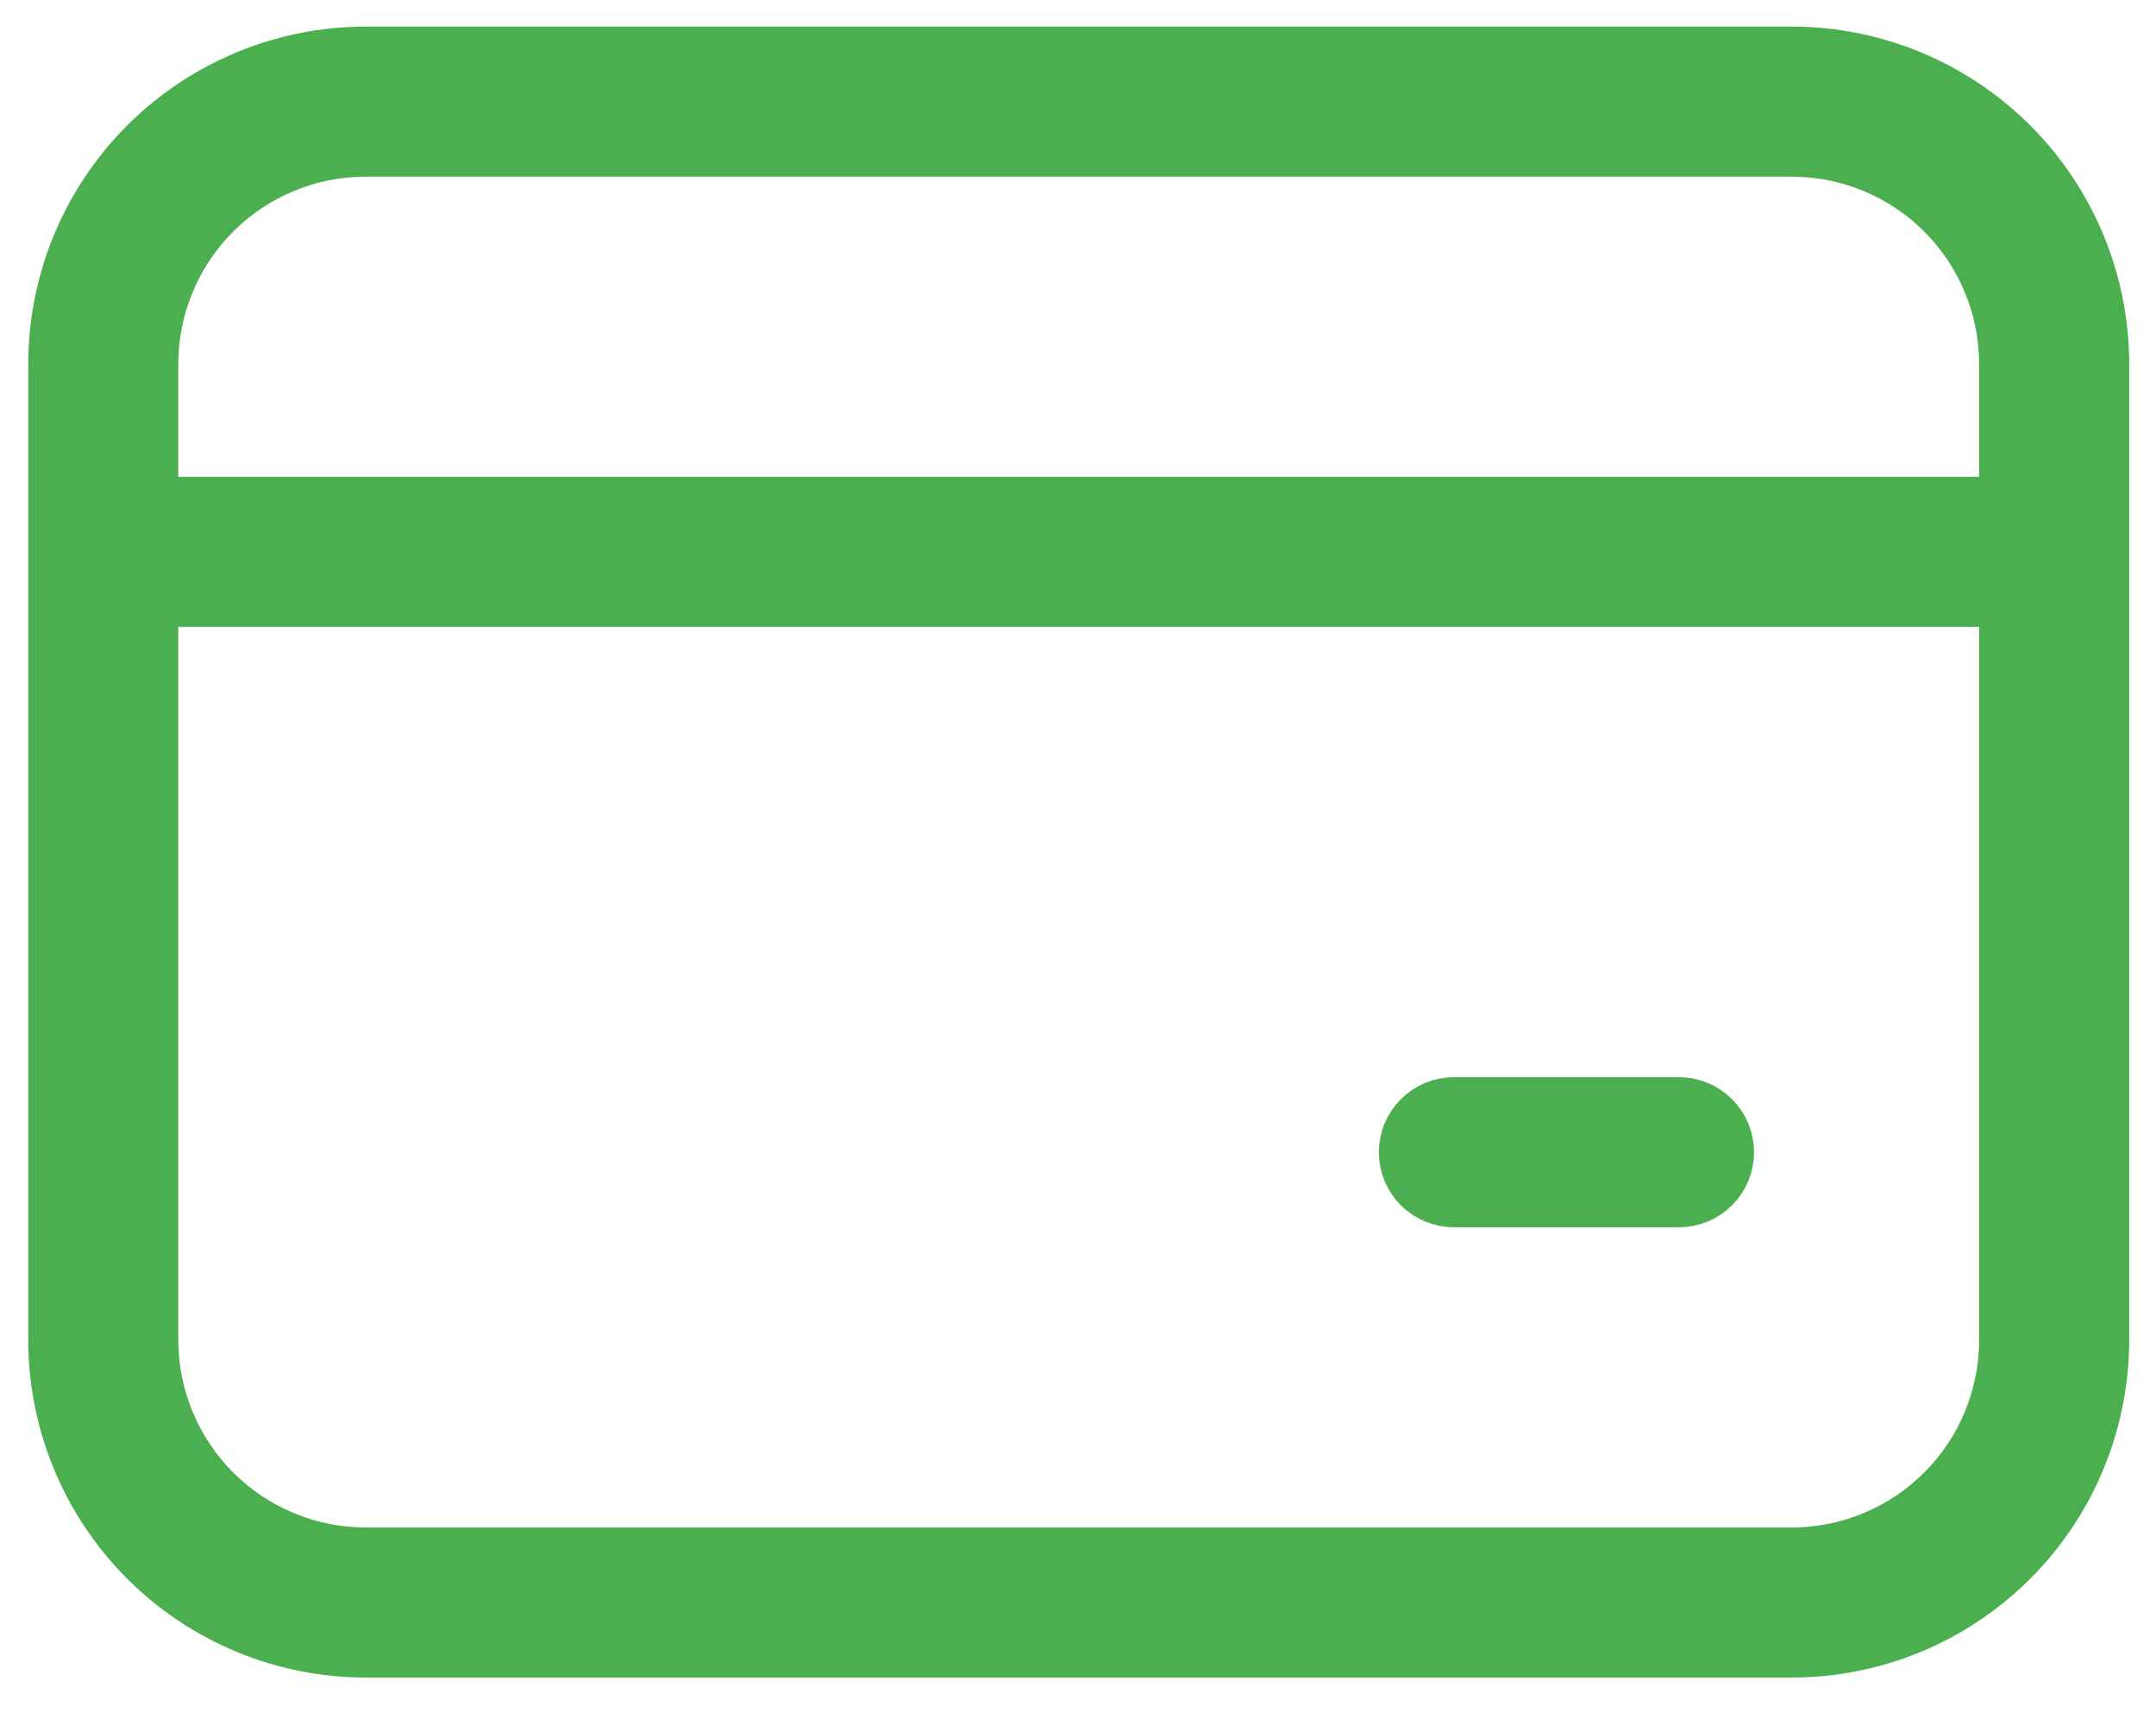
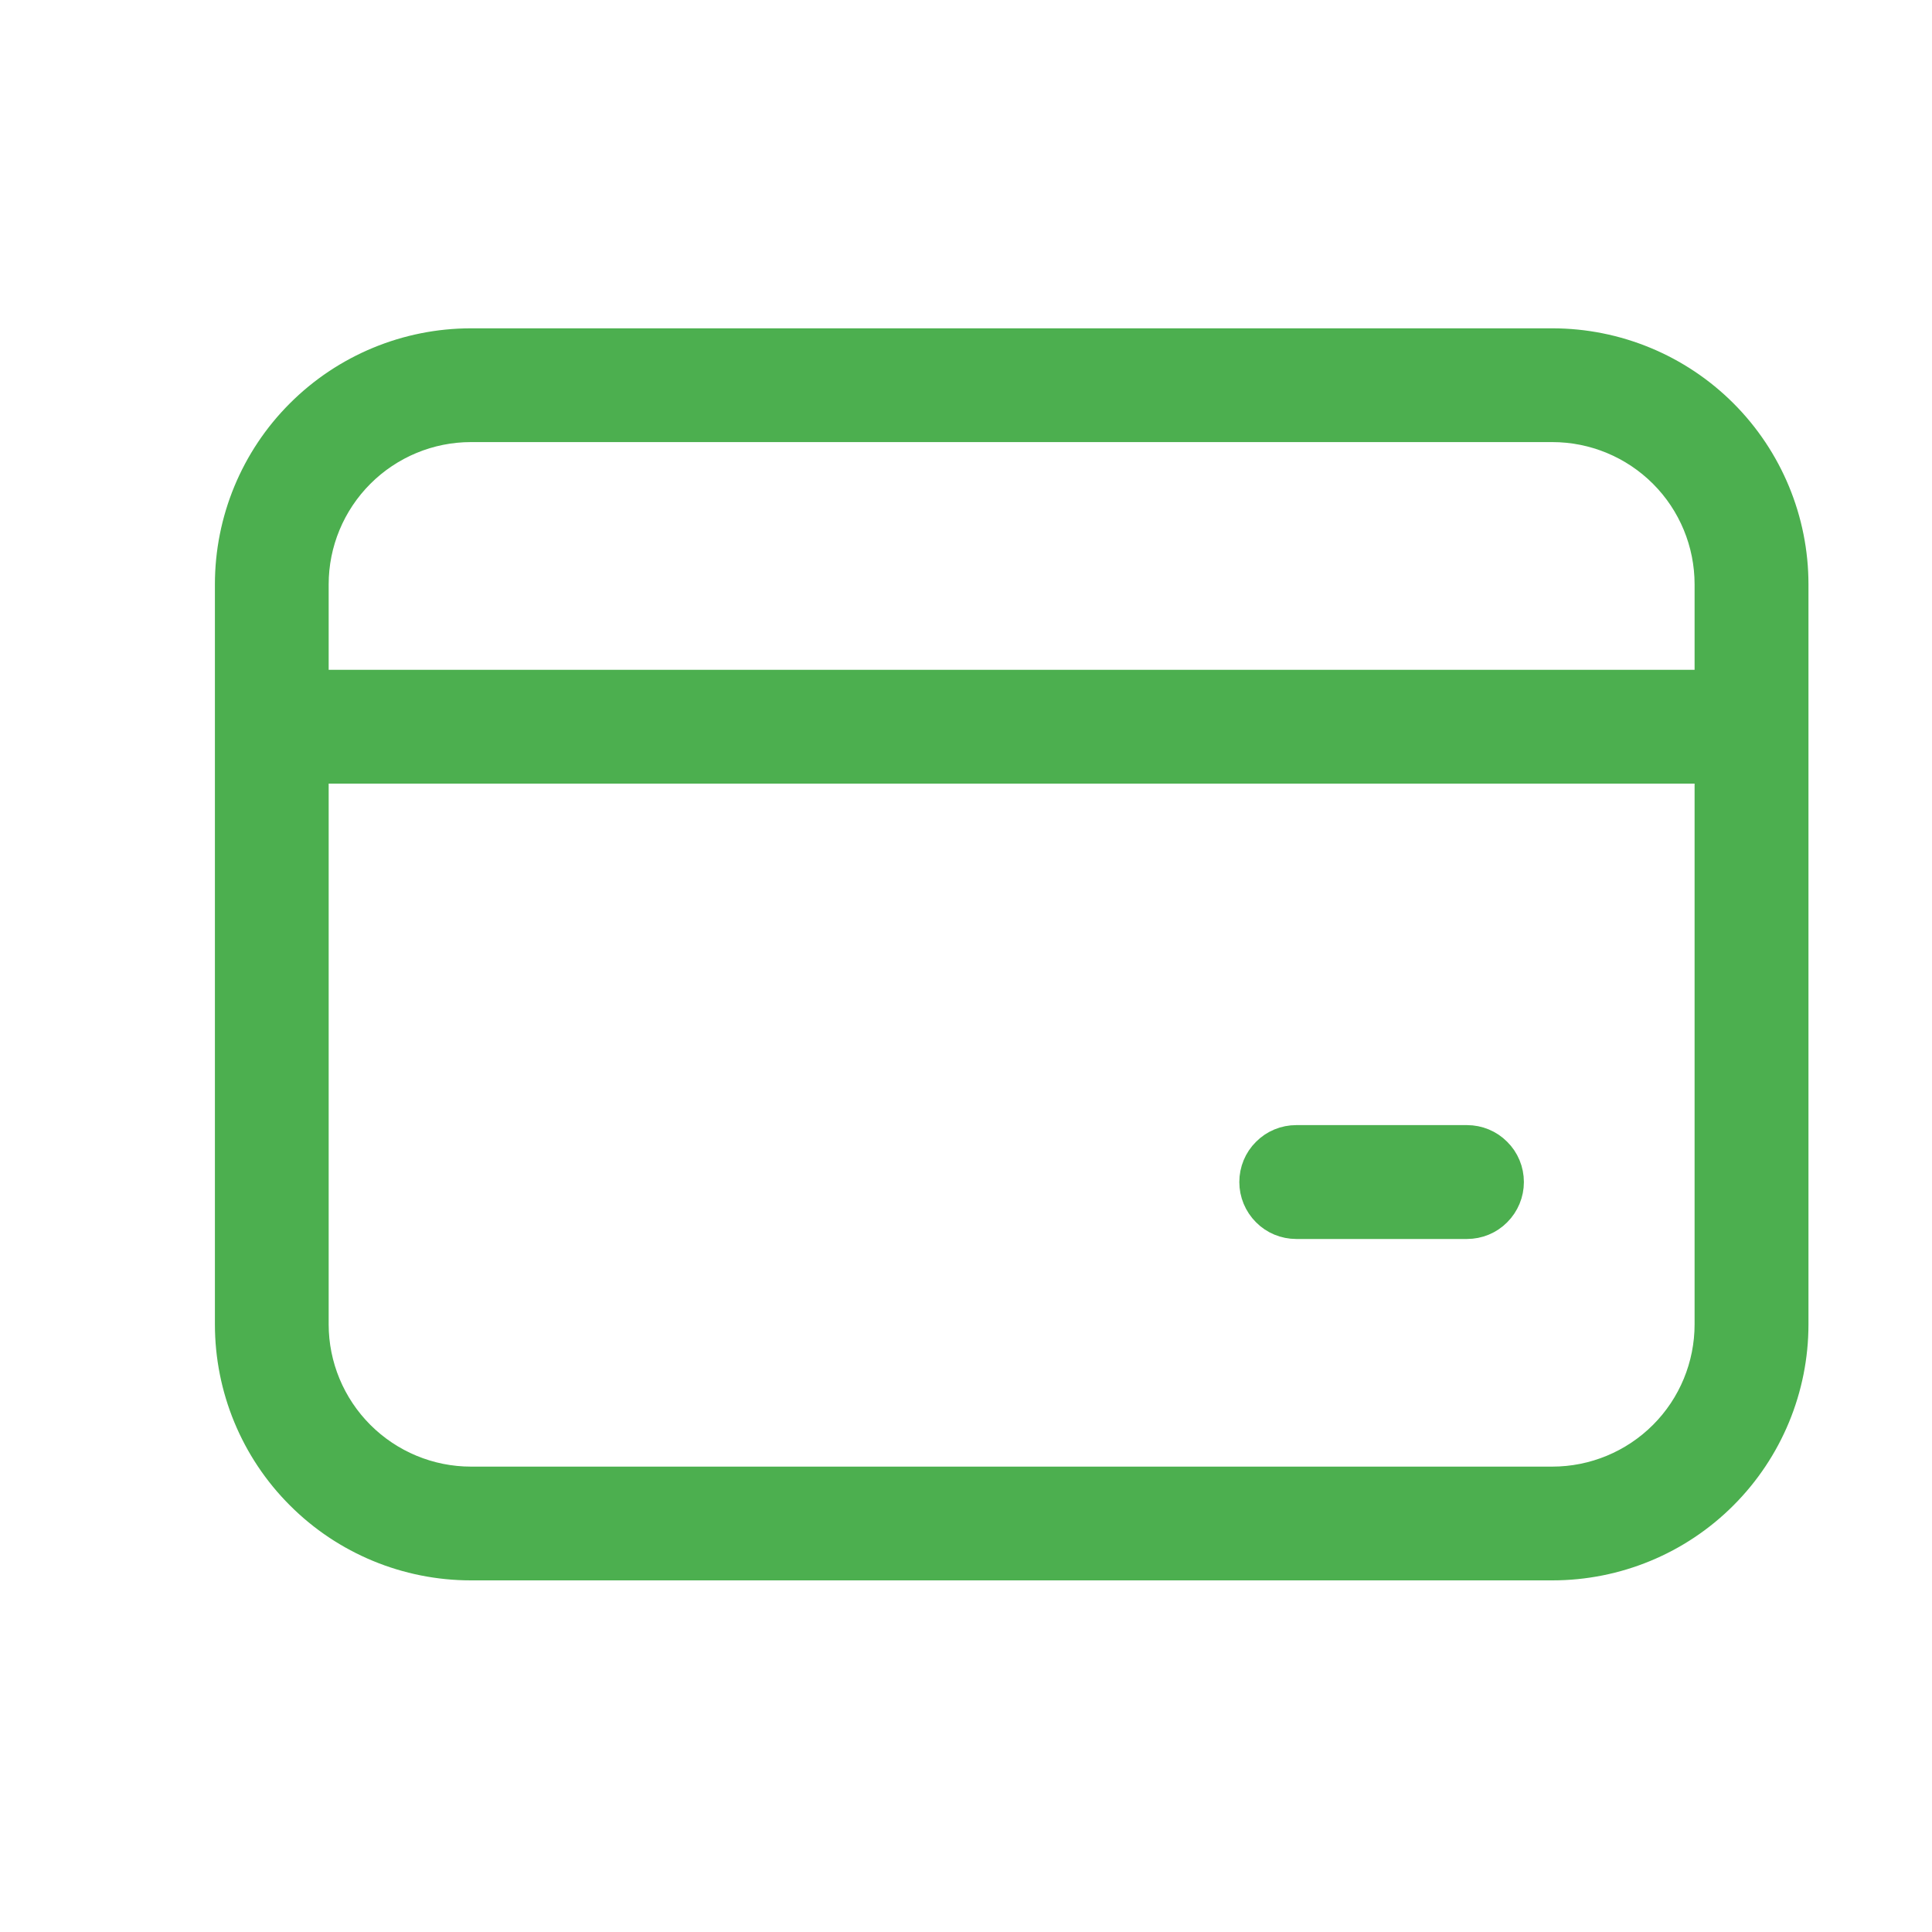
- <svg xmlns="http://www.w3.org/2000/svg" width="30" height="24" viewBox="0 0 30 24" fill="none">
-   <path d="M2.133 6.634V6.982H2.481H27.539H27.887V6.634V5.068C27.887 4.283 27.576 3.531 27.021 2.976C26.466 2.421 25.714 2.11 24.929 2.11H5.091C4.306 2.11 3.554 2.421 2.999 2.976C2.444 3.531 2.133 4.283 2.133 5.068V6.634ZM27.887 8.722V8.374H27.539H2.481H2.133V8.722V18.641C2.133 19.426 2.444 20.178 2.999 20.733C3.554 21.288 4.306 21.6 5.091 21.6H24.929C25.714 21.6 26.466 21.288 27.021 20.733C27.576 20.178 27.887 19.426 27.887 18.641V8.722ZM0.741 5.068C0.741 3.914 1.199 2.808 2.015 1.992C2.831 1.176 3.937 0.718 5.091 0.718H24.929C26.083 0.718 27.189 1.176 28.005 1.992C28.821 2.808 29.279 3.914 29.279 5.068V18.641C29.279 19.795 28.821 20.902 28.005 21.718C27.189 22.534 26.083 22.992 24.929 22.992H5.091C3.937 22.992 2.831 22.534 2.015 21.718C1.199 20.902 0.741 19.795 0.741 18.641V5.068ZM20.23 15.335H23.363C23.547 15.335 23.724 15.408 23.855 15.539C23.985 15.669 24.059 15.847 24.059 16.031C24.059 16.216 23.985 16.393 23.855 16.523C23.724 16.654 23.547 16.727 23.363 16.727H20.23C20.046 16.727 19.869 16.654 19.738 16.523C19.608 16.393 19.534 16.216 19.534 16.031C19.534 15.847 19.608 15.669 19.738 15.539C19.869 15.408 20.046 15.335 20.23 15.335Z" fill="#4CAF4F" stroke="#4CAF4F" stroke-width="0.696" />
+ <svg xmlns="http://www.w3.org/2000/svg" width="17" height="17" viewBox="0 0 17 17" fill="none">
+   <path d="M2.725 5.894V6.061H2.892H14.911H15.078V5.894V5.142C15.078 4.766 14.929 4.405 14.663 4.139C14.397 3.873 14.036 3.723 13.659 3.723H4.144C3.768 3.723 3.407 3.873 3.141 4.139C2.875 4.405 2.725 4.766 2.725 5.142V5.894ZM15.078 6.895V6.728H14.911H2.892H2.725V6.895V11.653C2.725 12.029 2.875 12.39 3.141 12.656C3.407 12.922 3.768 13.072 4.144 13.072H13.659C14.036 13.072 14.397 12.922 14.663 12.656C14.929 12.39 15.078 12.029 15.078 11.653V6.895ZM2.058 5.142C2.058 4.589 2.277 4.058 2.669 3.667C3.06 3.276 3.591 3.056 4.144 3.056H13.659C14.213 3.056 14.744 3.276 15.135 3.667C15.526 4.058 15.746 4.589 15.746 5.142V11.653C15.746 12.206 15.526 12.737 15.135 13.128C14.744 13.52 14.213 13.739 13.659 13.739H4.144C3.591 13.739 3.06 13.52 2.669 13.128C2.277 12.737 2.058 12.206 2.058 11.653V5.142ZM11.406 10.067H12.908C12.997 10.067 13.082 10.102 13.144 10.165C13.207 10.227 13.242 10.312 13.242 10.401C13.242 10.489 13.207 10.574 13.144 10.637C13.082 10.7 12.997 10.735 12.908 10.735H11.406C11.317 10.735 11.232 10.7 11.17 10.637C11.107 10.574 11.072 10.489 11.072 10.401C11.072 10.312 11.107 10.227 11.17 10.165C11.232 10.102 11.317 10.067 11.406 10.067Z" fill="#4CAF4F" stroke="#4CAF4F" stroke-width="0.334" />
</svg>
